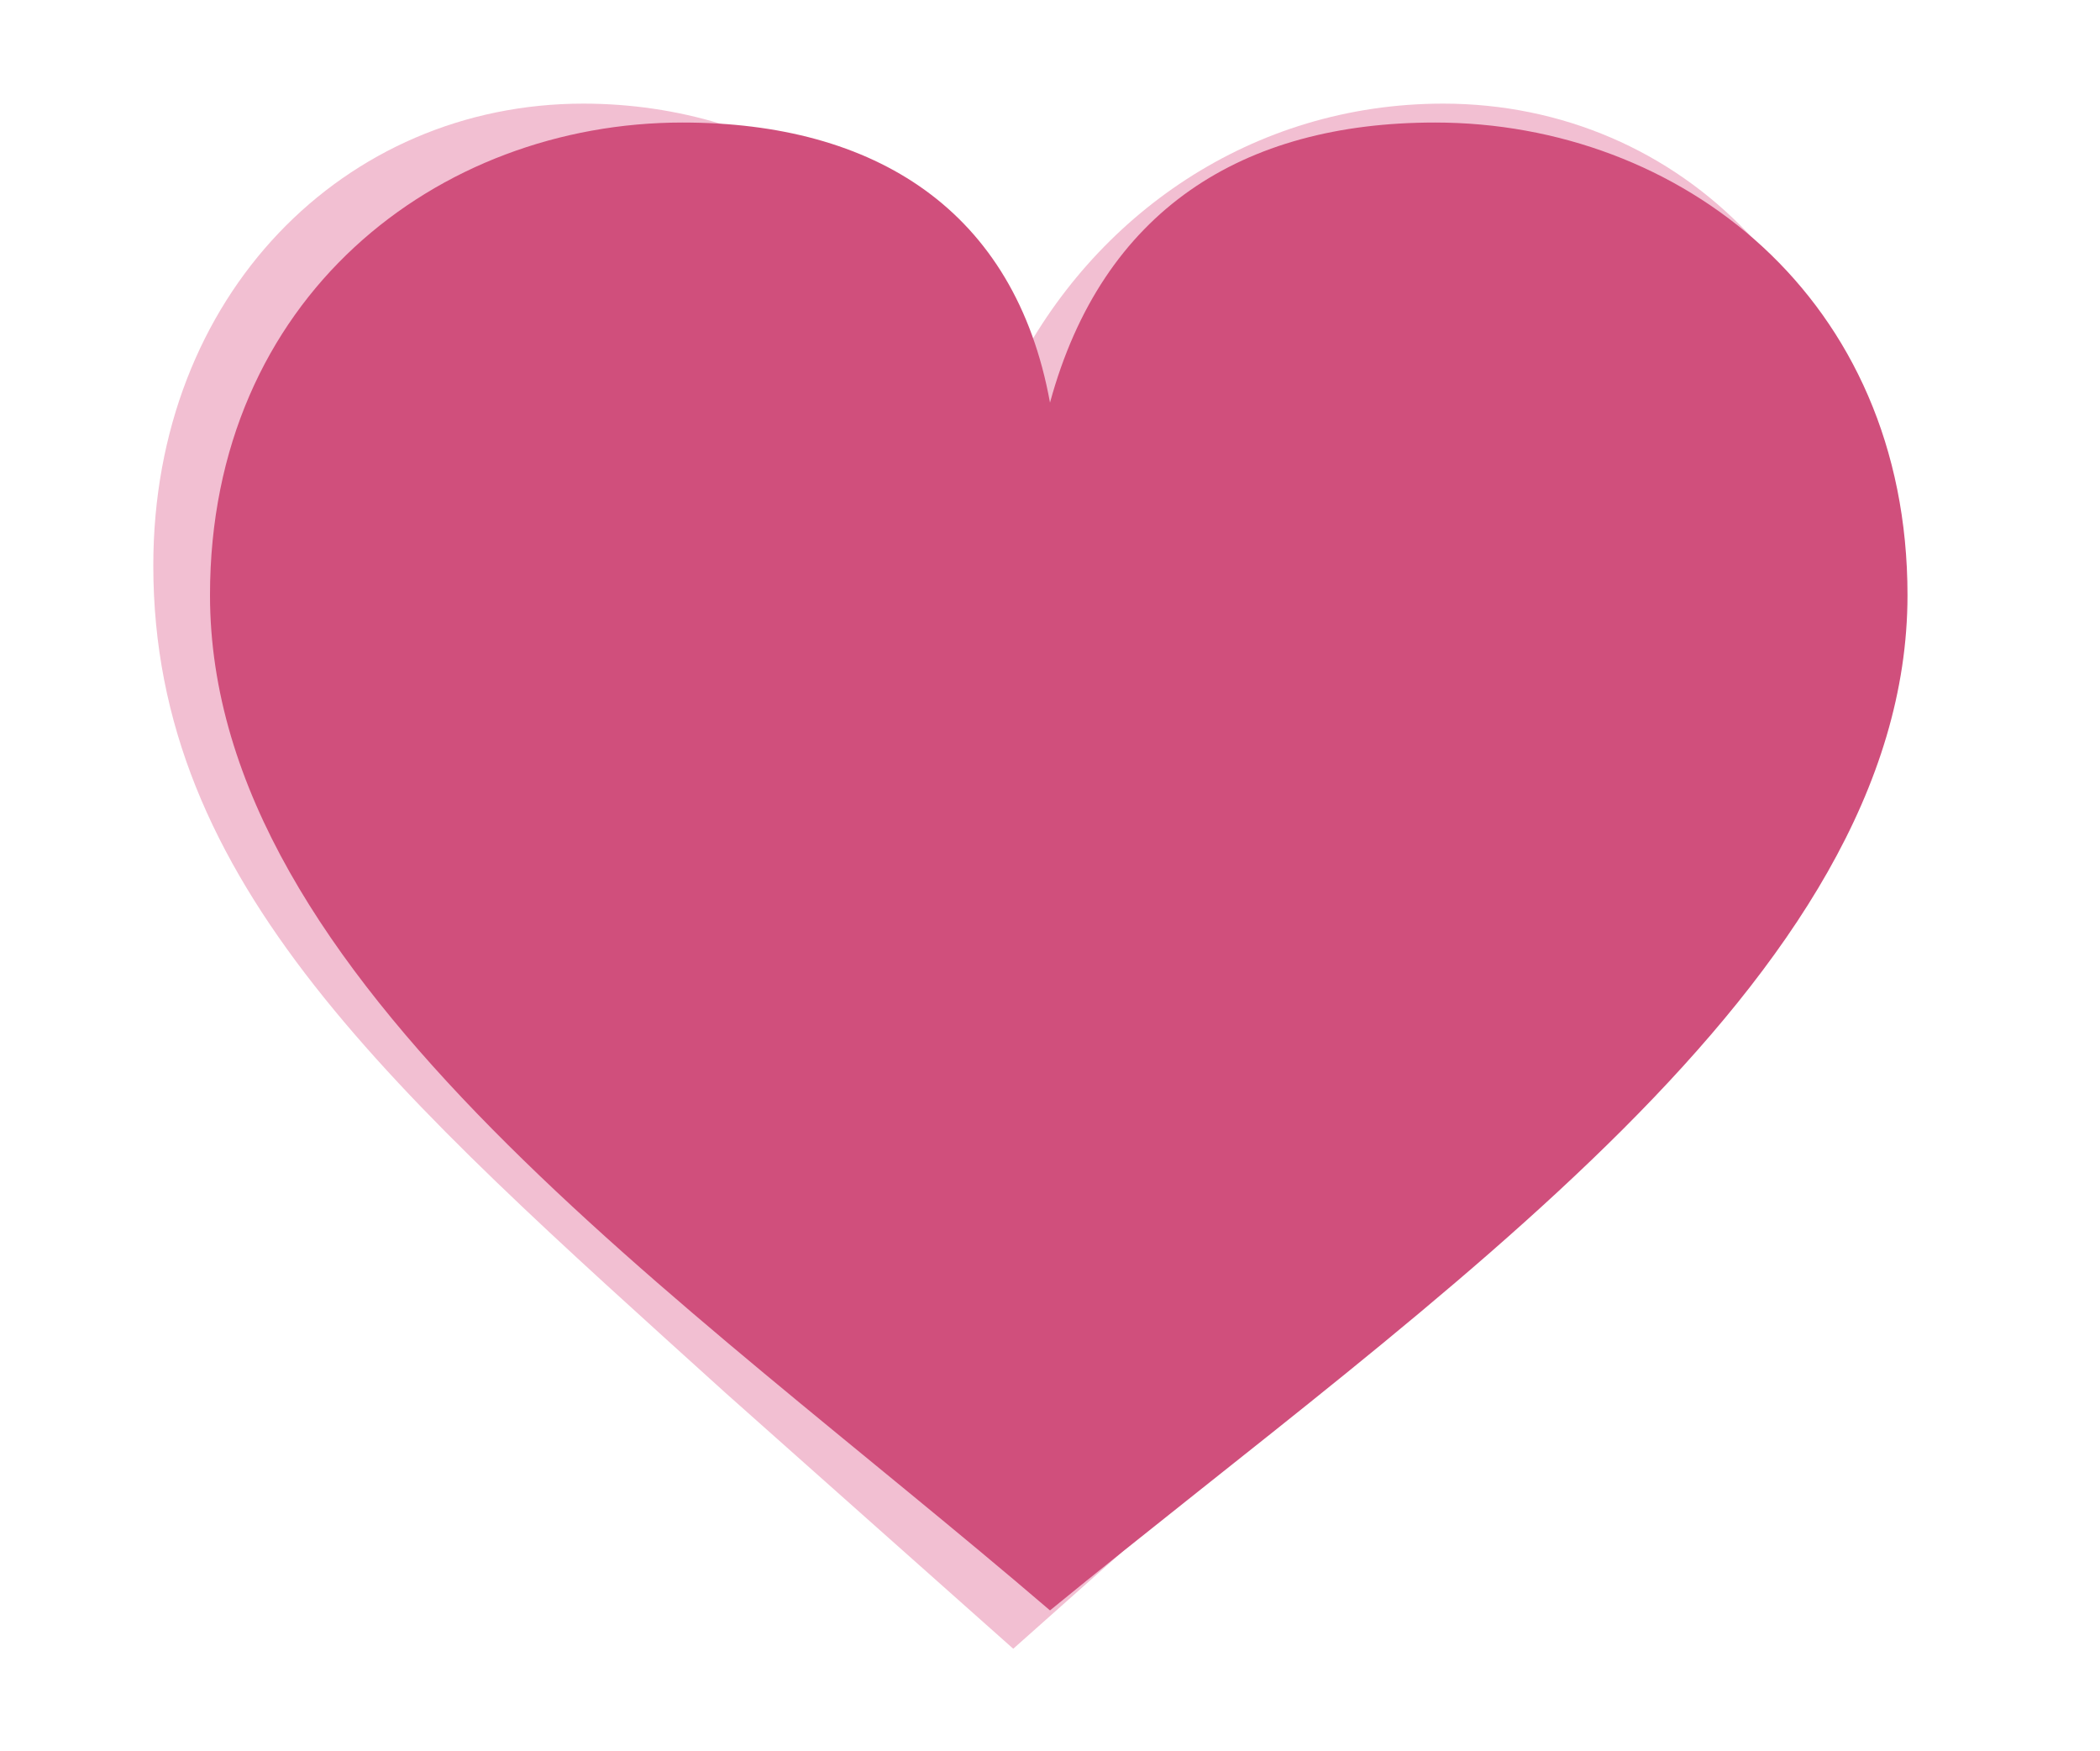
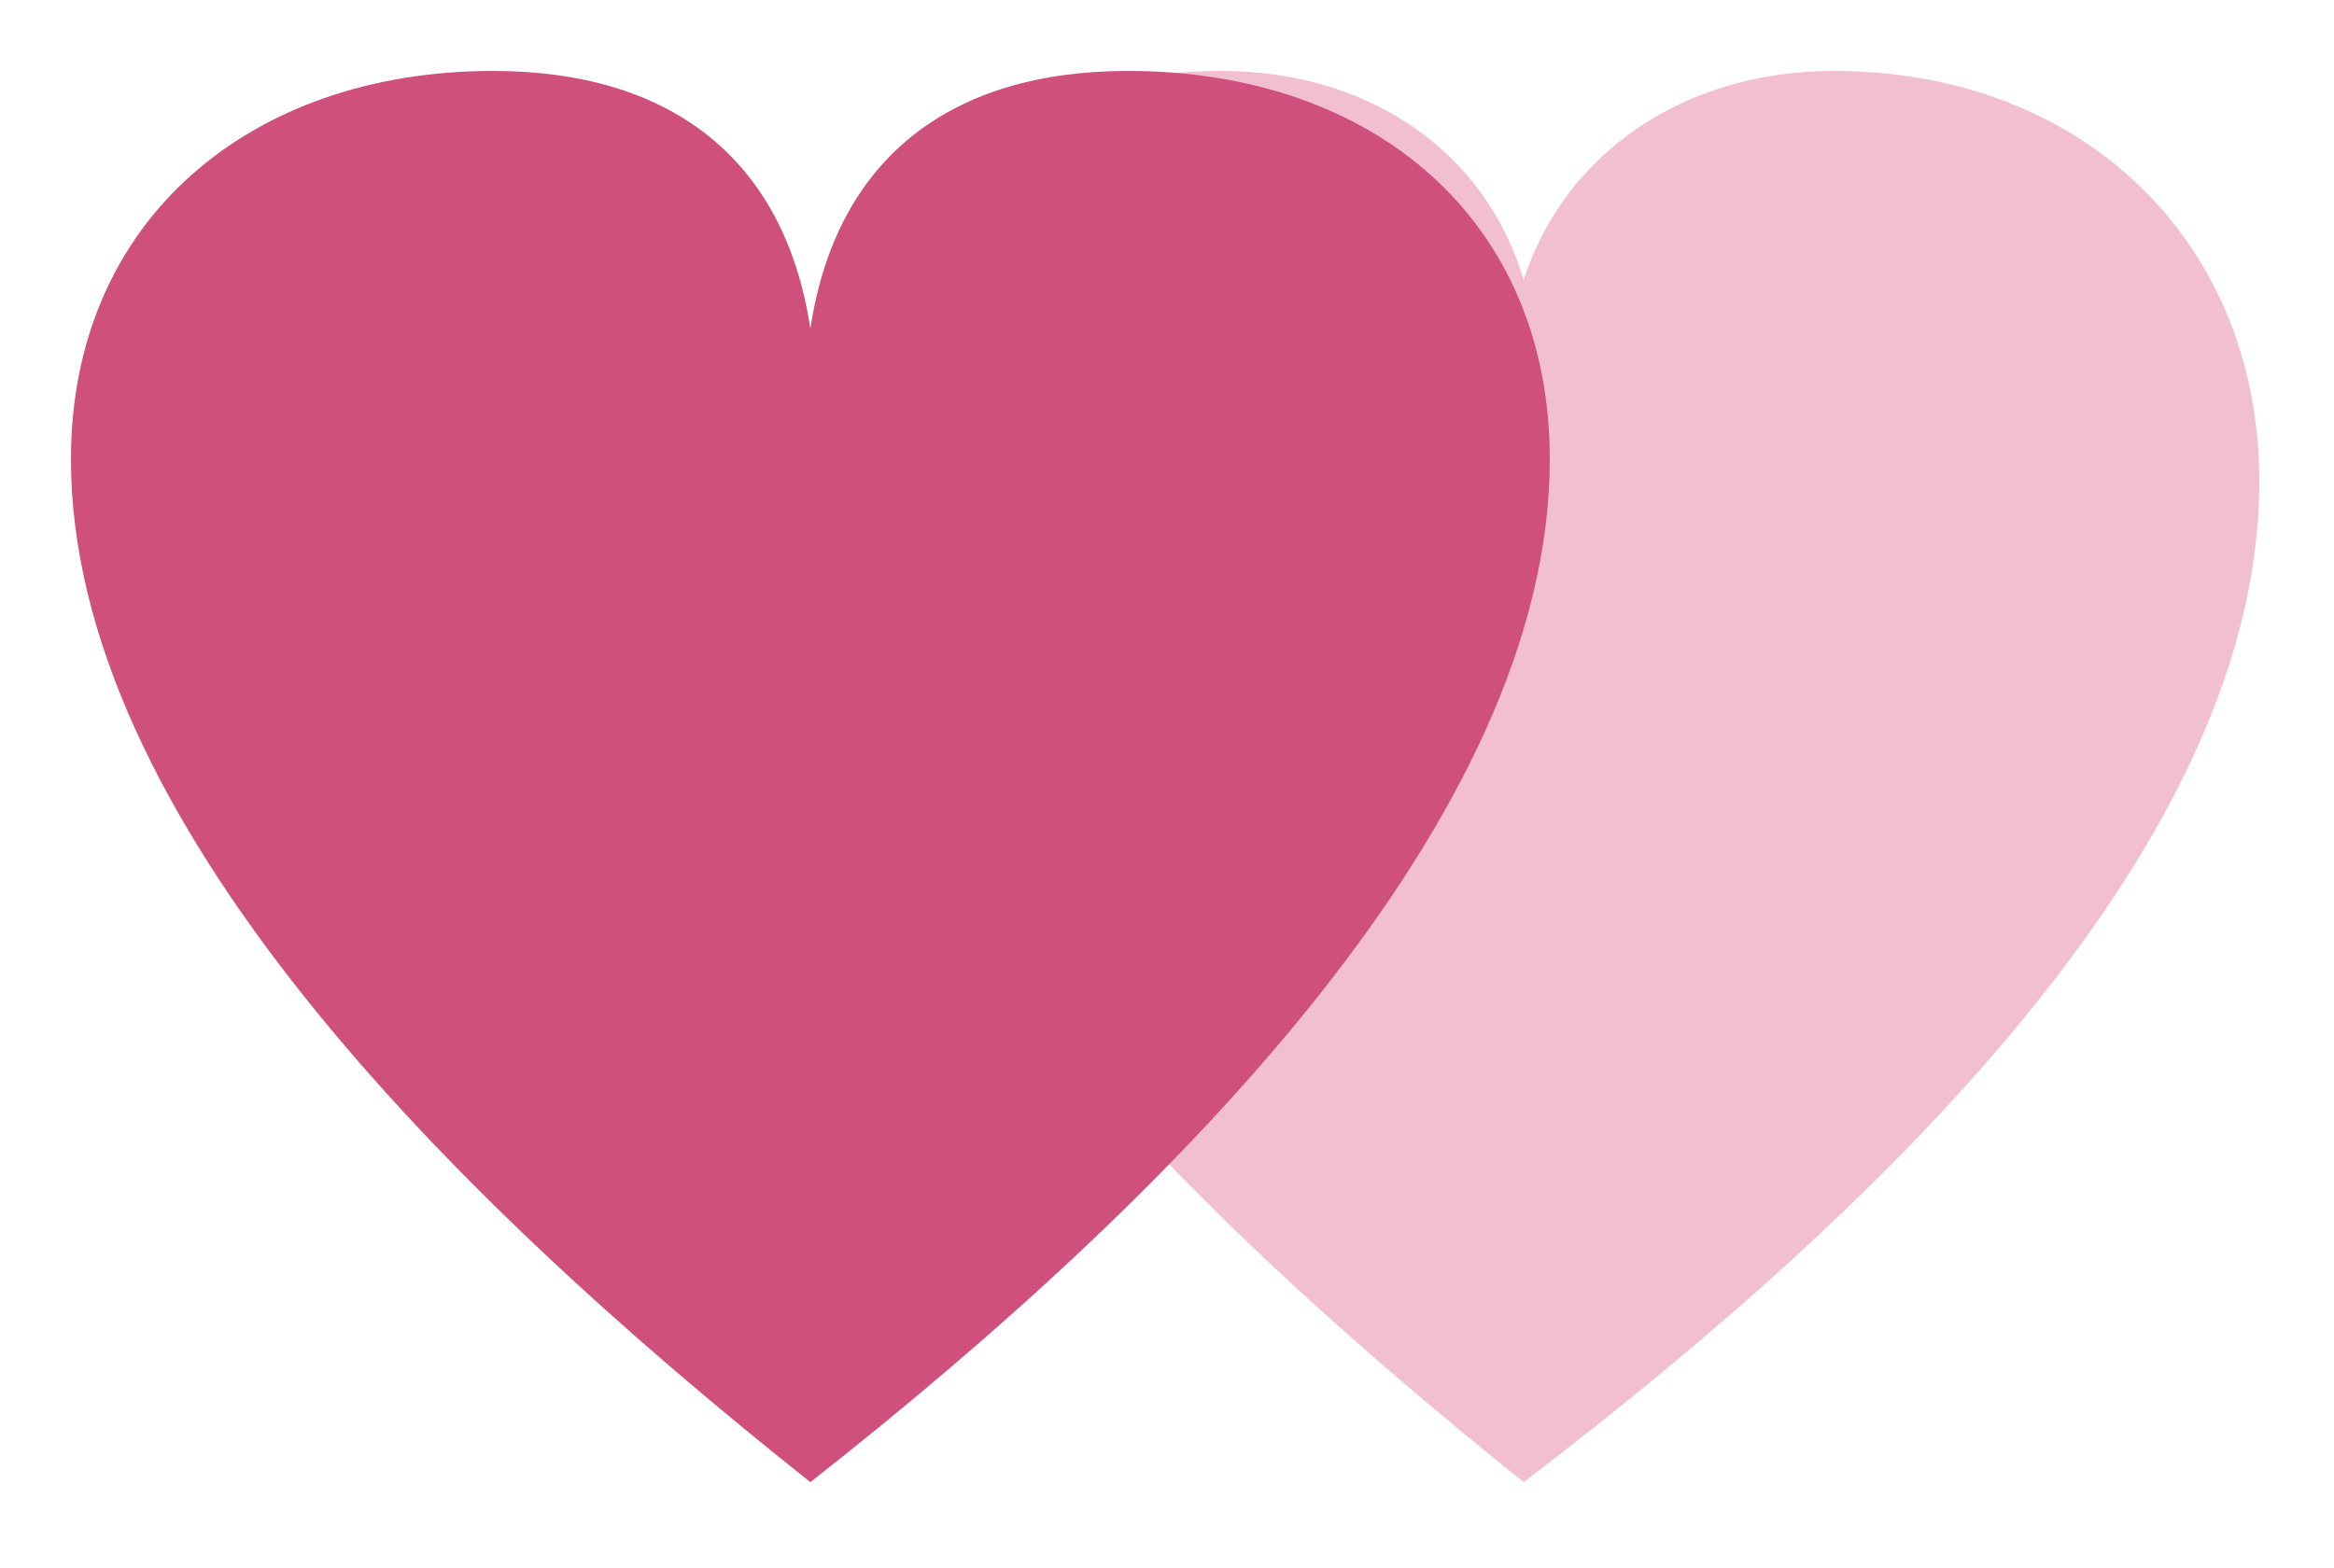
- <svg xmlns="http://www.w3.org/2000/svg" viewBox="0 0 120 100" role="img" aria-label="Hamqadam overlapping hearts">
-   <path fill="#F2BFD2" d="M72 93C51 74 36 61 36 41c0-17 12-29 27-29 12 0 22 7 27 17 5-10 15-17 27-17 15 0 27 12 27 29 0 20-15 33-36 52L90 109Z" transform="translate(-24 -5) scale(.91)" />
-   <path fill="#D04F7C" d="M60 92C39 74 12 56 12 34 12 17 25 7 39 7c11 0 19 5 21 16 3-11 11-16 22-16 14 0 27 10 27 27 0 22-27 40-49 58Z" />
+ <svg xmlns="http://www.w3.org/2000/svg" viewBox="200 290 625 420" role="img" aria-label="Hamqadam double heart">
+   <path fill="#F1BFD0" d="M608 687C512 610 416 514 416 419c0-64 45-110 111-110 40 0 71 22 81 56 11-34 43-56 83-56 67 0 114 46 114 110 0 95-96 191-197 268Z" />
+   <path fill="#CF4F7D" d="M417 687C320 610 219 509 219 413c0-64 48-104 113-104 47 0 78 23 85 69 7-46 38-69 85-69 66 0 113 40 113 104 0 96-100 197-198 274Z" />
</svg>
